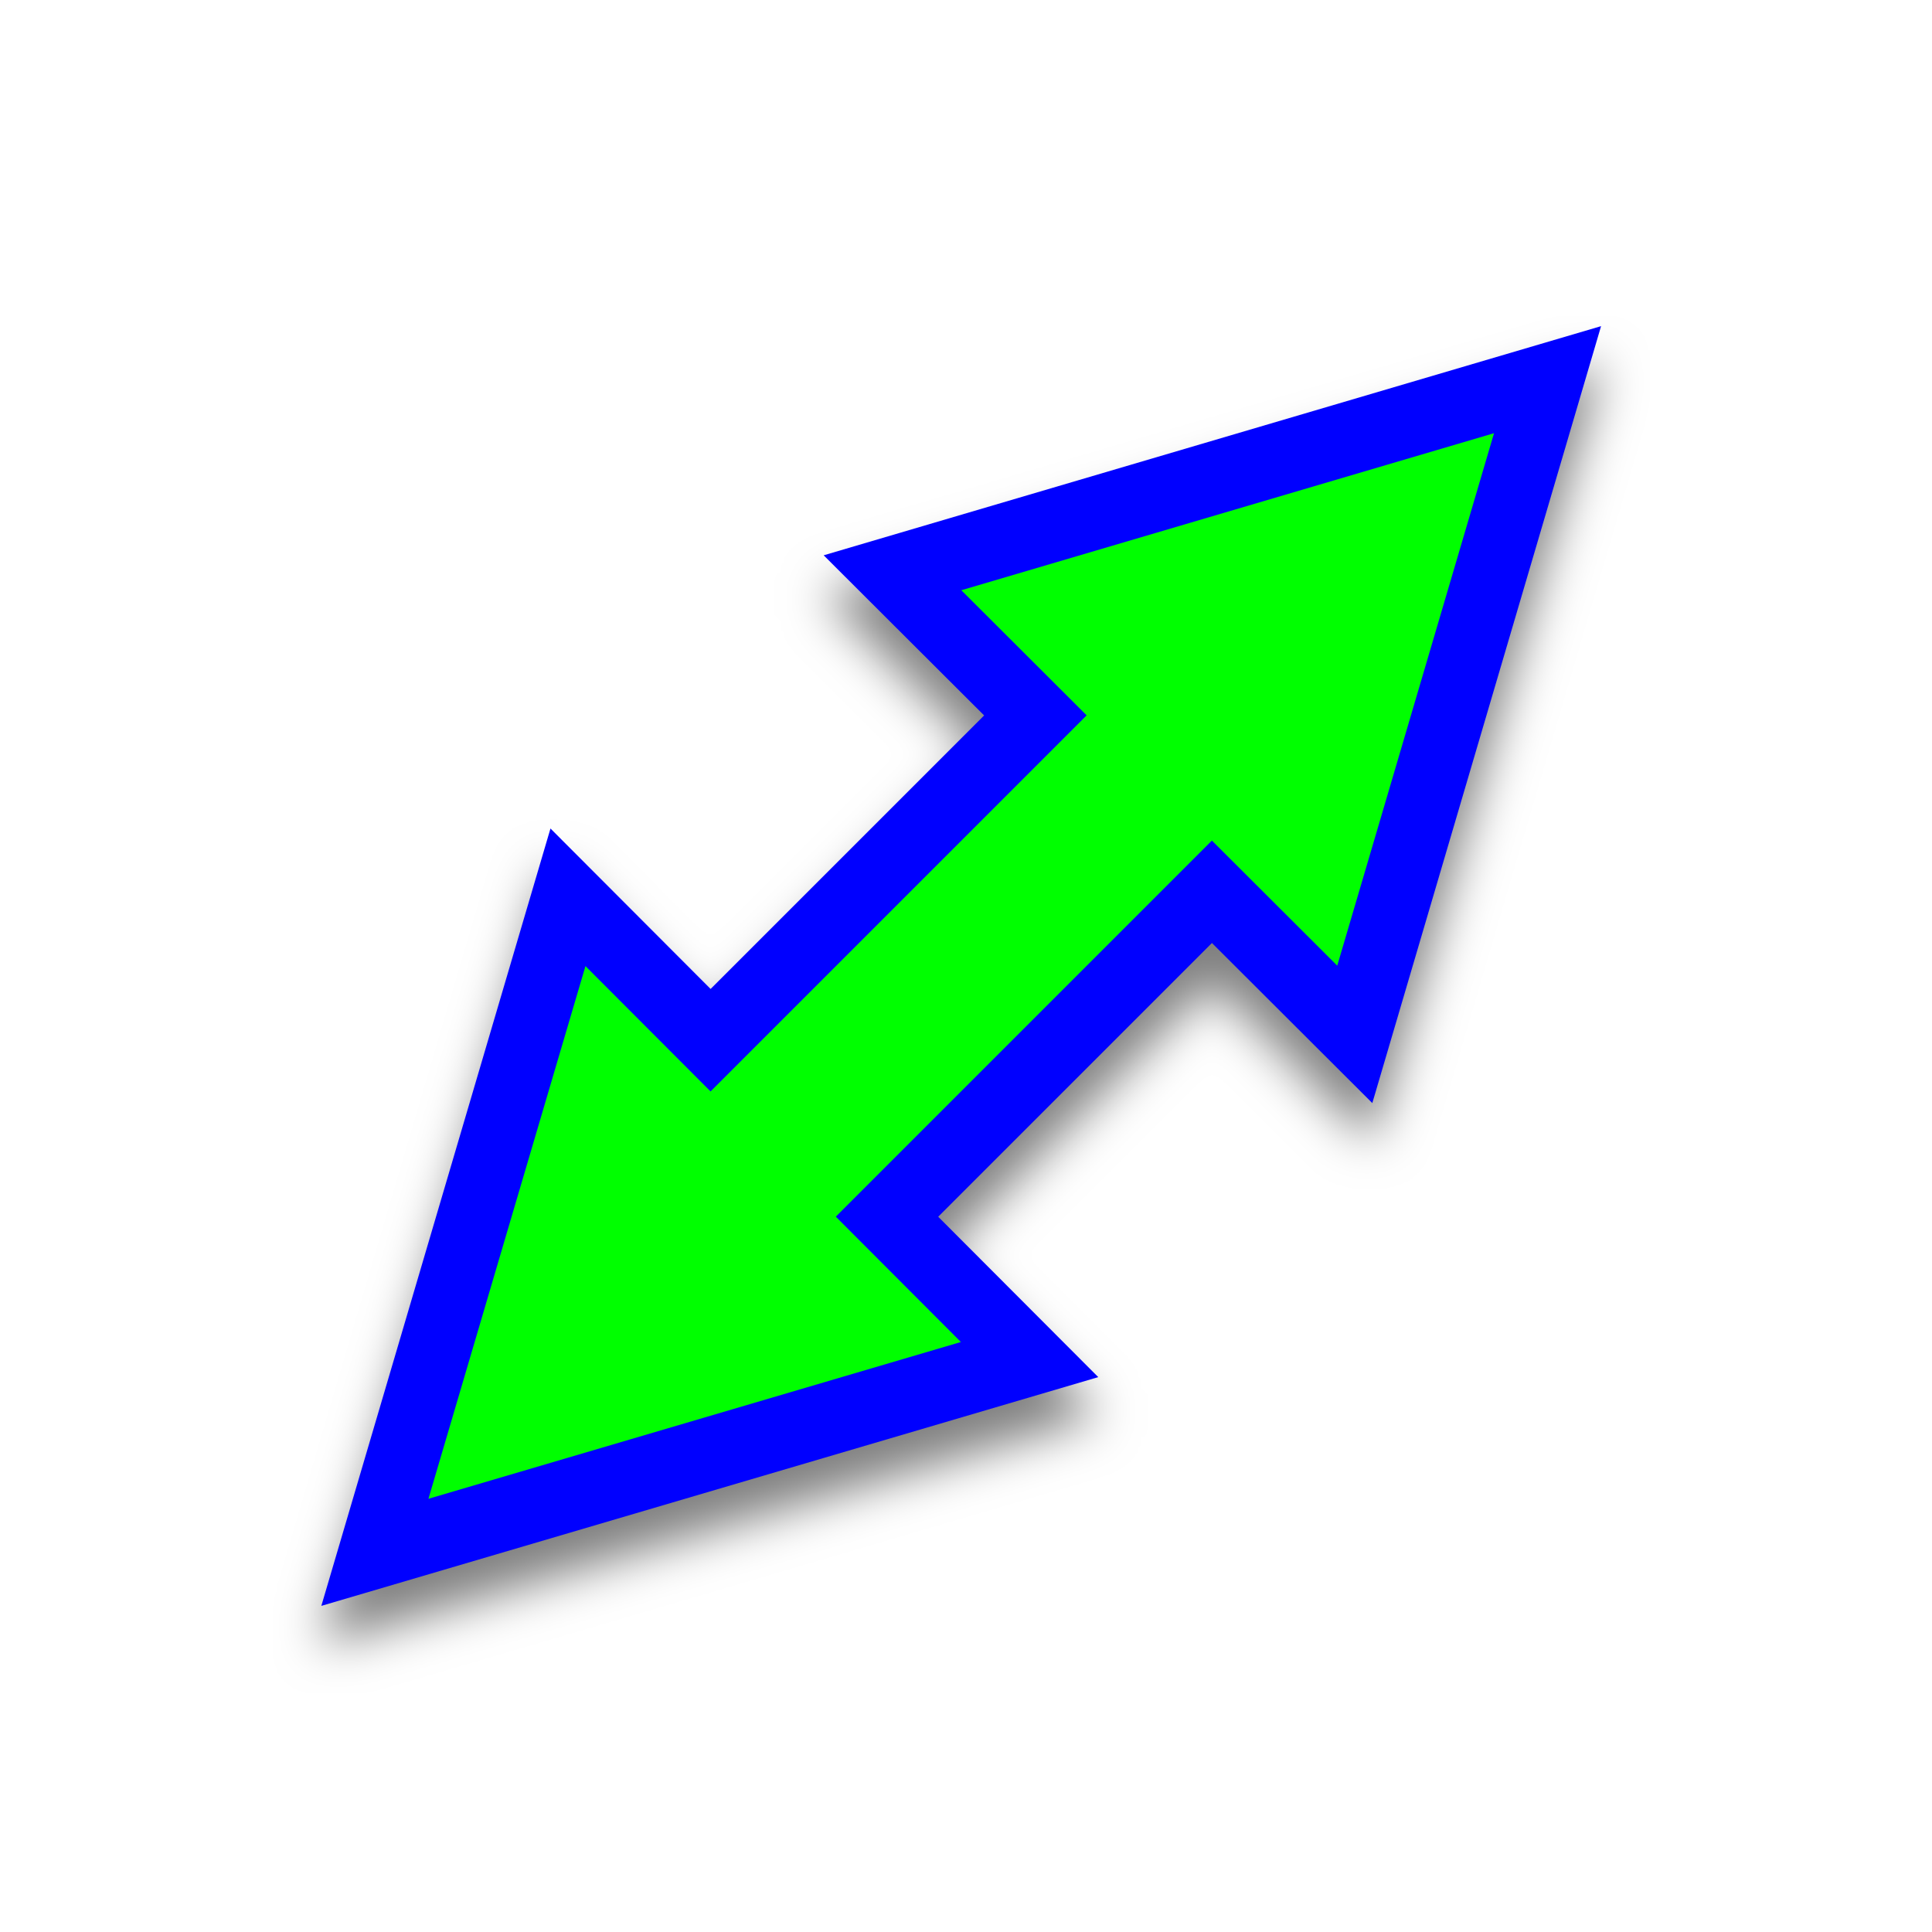
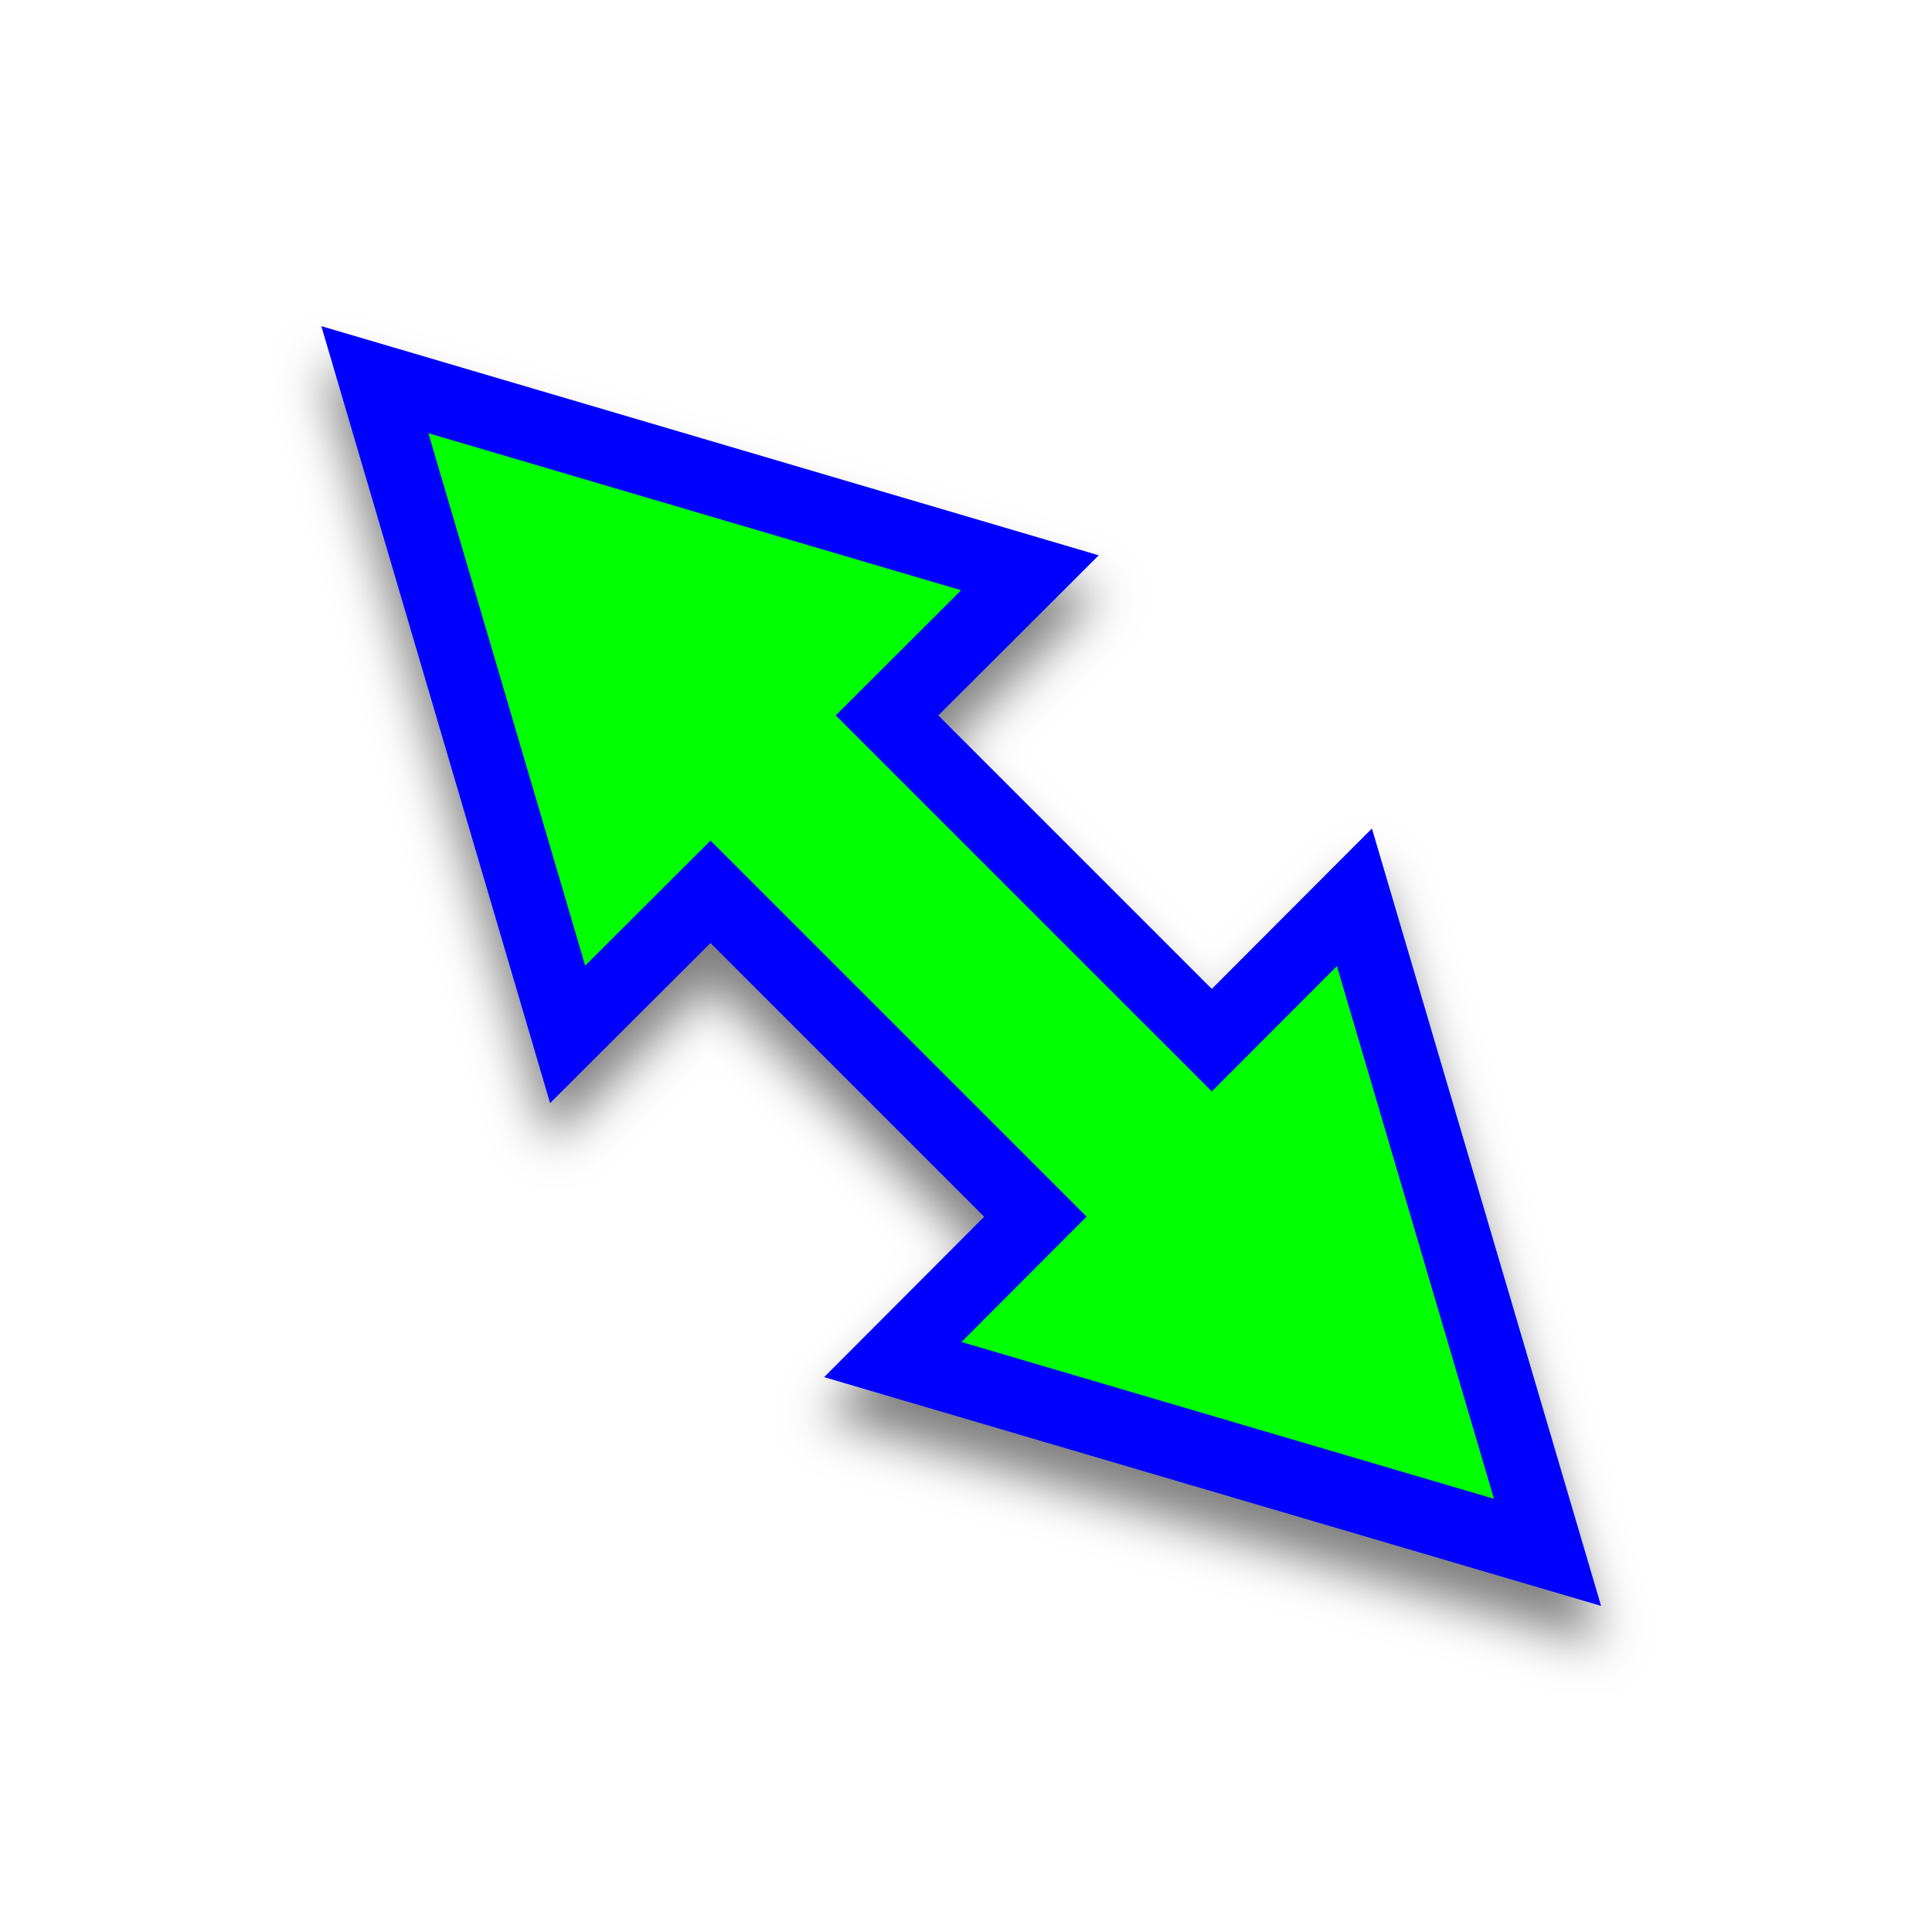
<svg xmlns="http://www.w3.org/2000/svg" width="200" height="200" viewBox="0 0 200 200" fill="none">
  <g filter="url(#filter0_d)">
-     <path d="M101.876 74.061L73.561 102.376L56.985 85.767L33.265 166.24L113.691 142.559L97.122 125.956L125.458 97.62L142.061 114.19L165.742 33.763L85.267 57.485L101.876 74.061Z" fill="#0000FF" />
+     <path d="M97.13 74.061L125.445 102.376L142.021 85.767L165.742 166.24L85.315 142.559L101.884 125.956L73.548 97.62L56.946 114.19L33.265 33.763L113.739 57.485L97.13 74.061Z" fill="#0000FF" />
  </g>
-   <path d="M125.454 87.016L138.431 99.966L154.66 44.846L99.513 61.102L112.49 74.053L73.557 112.985L60.607 100.008L44.352 155.154L99.472 138.924L86.522 125.948L125.454 87.016Z" fill="#00FF00" />
+   <path d="M73.552 87.016L60.576 99.966L44.346 44.846L99.493 61.102L86.516 74.053L125.449 112.985L138.399 100.008L154.654 155.154L99.534 138.924L112.484 125.948L73.552 87.016Z" fill="#00FF00" />
  <defs>
    <filter id="filter0_d" x="28.265" y="32.763" width="142.477" height="142.477" filterUnits="userSpaceOnUse" color-interpolation-filters="sRGB">
      <feFlood flood-opacity="0" result="BackgroundImageFix" />
      <feColorMatrix in="SourceAlpha" type="matrix" values="0 0 0 0 0 0 0 0 0 0 0 0 0 0 0 0 0 0 127 0" />
      <feOffset dy="4" />
      <feGaussianBlur stdDeviation="2.5" />
      <feColorMatrix type="matrix" values="0 0 0 0 0 0 0 0 0 0 0 0 0 0 0 0 0 0 0.5 0" />
      <feBlend mode="normal" in2="BackgroundImageFix" result="effect1_dropShadow" />
      <feBlend mode="normal" in="SourceGraphic" in2="effect1_dropShadow" result="shape" />
    </filter>
  </defs>
</svg>
